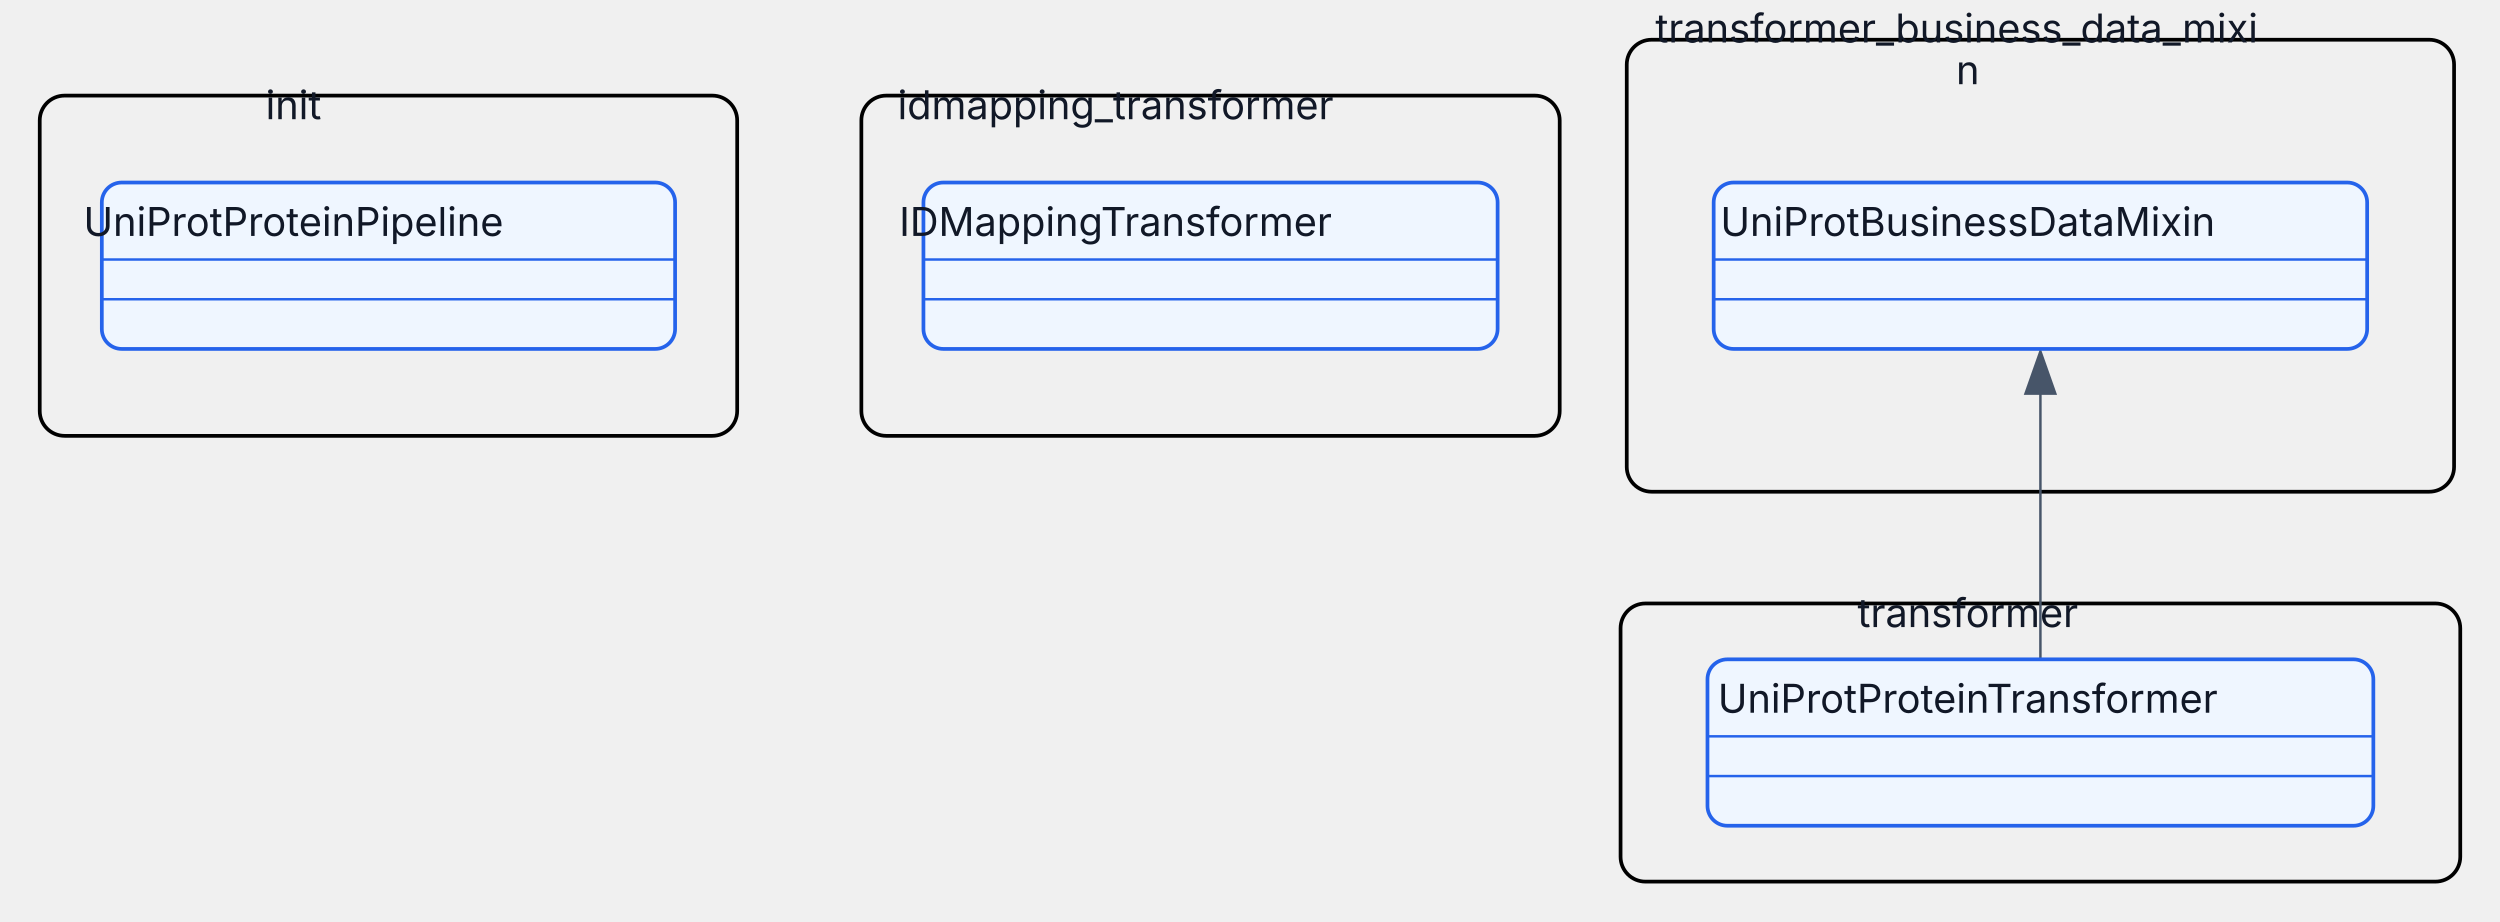
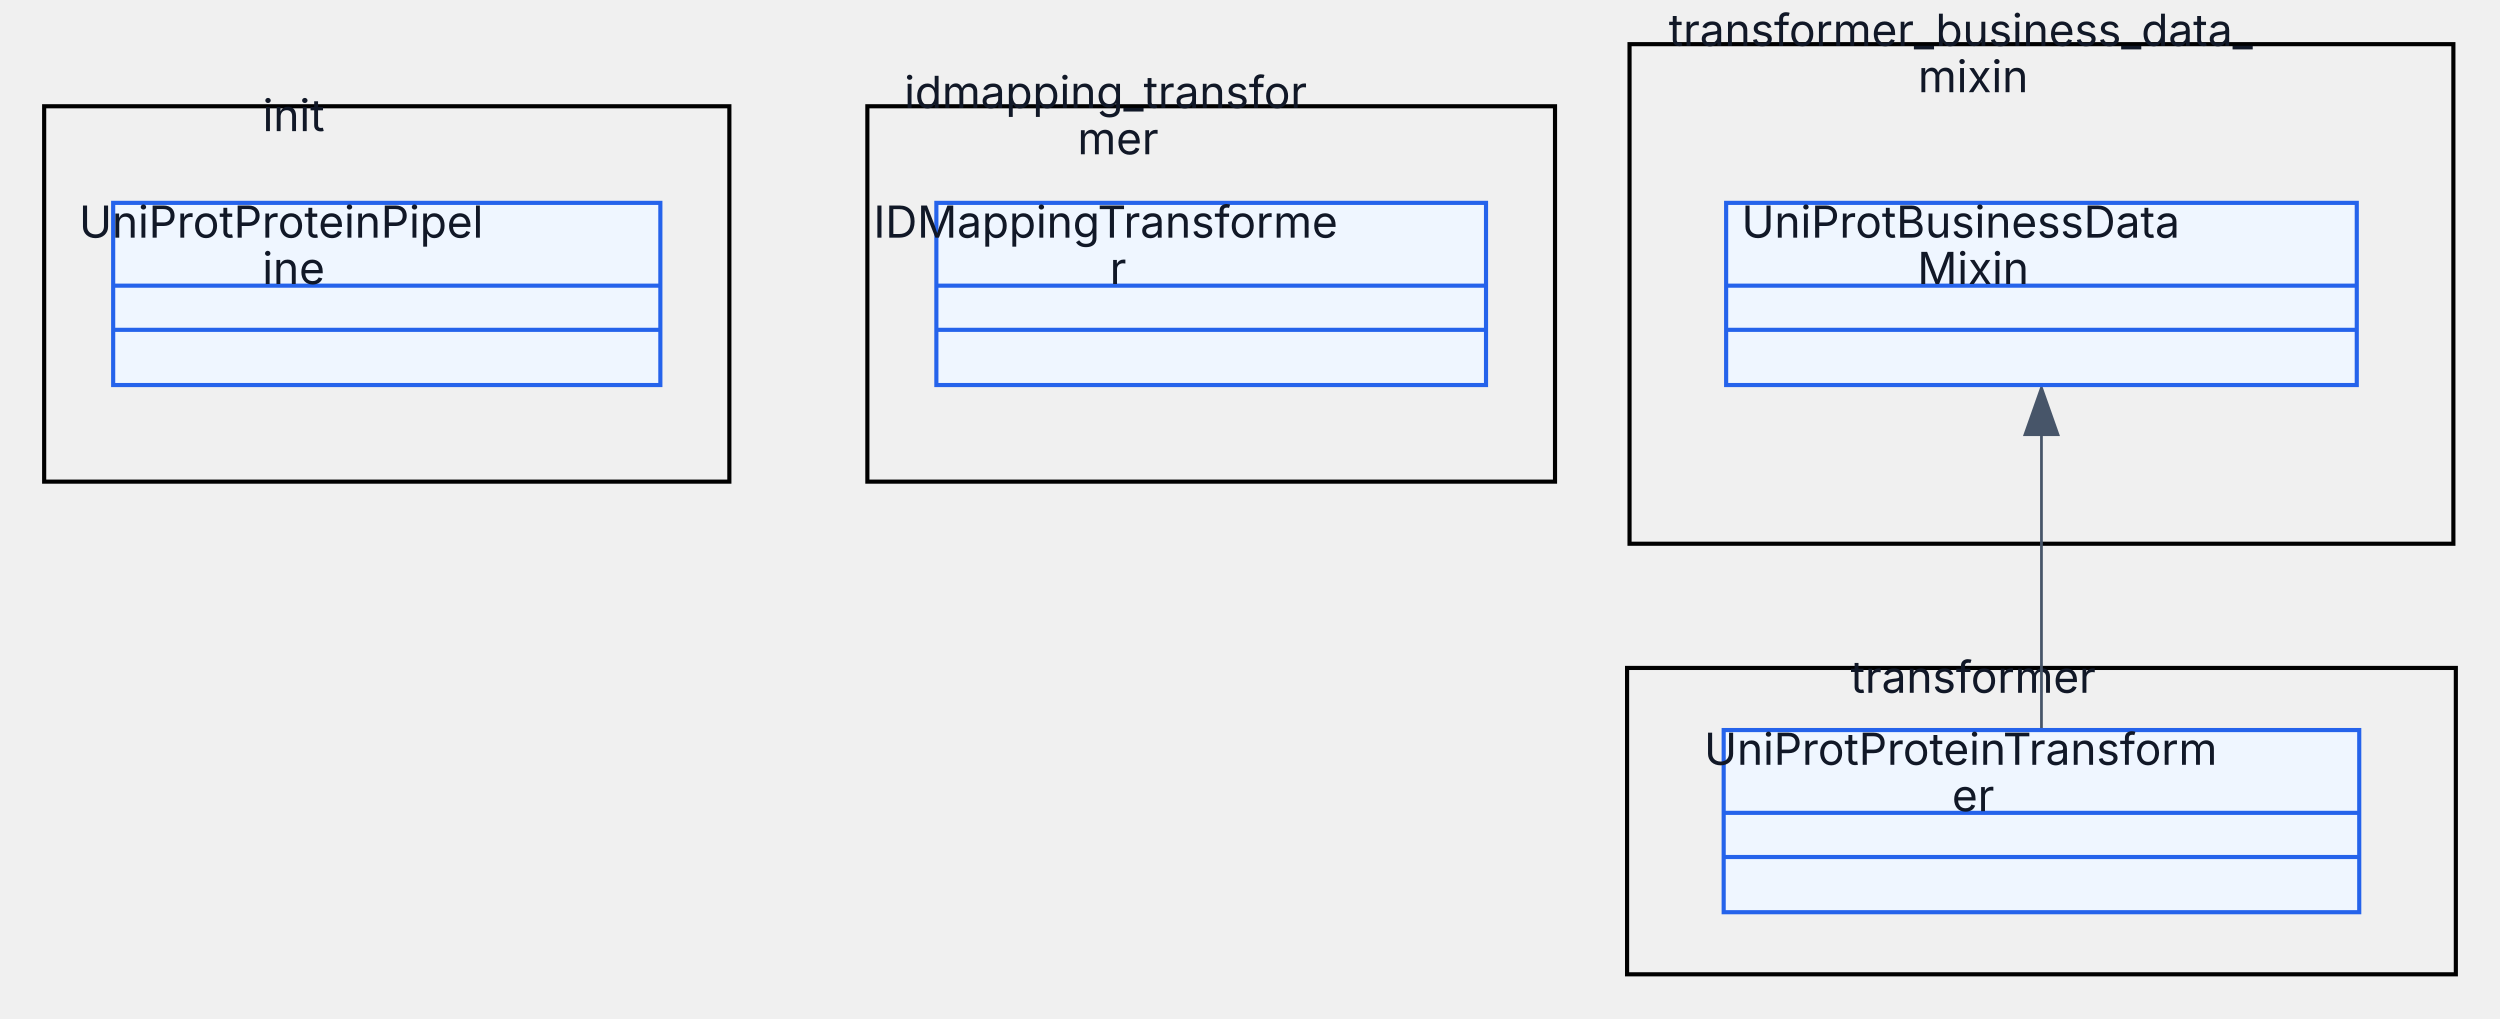
- <svg xmlns="http://www.w3.org/2000/svg" aria-roledescription="classDiagram" role="graphics-document document" viewBox="0 -8 1006.68 371" style="max-width: 1006.68px; background-color: white;" width="100%" id="my-svg">
-   <style>#my-svg{font-family:Inter,-apple-system,BlinkMacSystemFont,'Segoe UI',Roboto,Oxygen,Ubuntu,sans-serif;font-size:16px;fill:#212121;}#my-svg .error-icon{fill:#f0fdf4;}#my-svg .error-text{fill:#212121;stroke:#212121;}#my-svg .edge-thickness-normal{stroke-width:2px;}#my-svg .edge-thickness-thick{stroke-width:3.5px;}#my-svg .edge-pattern-solid{stroke-dasharray:0;}#my-svg .edge-pattern-dashed{stroke-dasharray:3;}#my-svg .edge-pattern-dotted{stroke-dasharray:2;}#my-svg .marker{fill:#475569;stroke:#475569;}#my-svg .marker.cross{stroke:#475569;}#my-svg svg{font-family:Inter,-apple-system,BlinkMacSystemFont,'Segoe UI',Roboto,Oxygen,Ubuntu,sans-serif;font-size:16px;}#my-svg g.classGroup text{fill:#2563eb;stroke:none;font-family:Inter,-apple-system,BlinkMacSystemFont,'Segoe UI',Roboto,Oxygen,Ubuntu,sans-serif;font-size:10px;}#my-svg g.classGroup text .title{font-weight:bolder;}#my-svg .nodeLabel,#my-svg .edgeLabel{color:#212121;}#my-svg .edgeLabel .label rect{fill:#eff6ff;}#my-svg .label text{fill:#212121;}#my-svg .edgeLabel .label span{background:#eff6ff;}#my-svg .classTitle{font-weight:bolder;}#my-svg .node rect,#my-svg .node circle,#my-svg .node ellipse,#my-svg .node polygon,#my-svg .node path{fill:#eff6ff;stroke:#2563eb;stroke-width:1px;}#my-svg .divider{stroke:#2563eb;stroke-width:1;}#my-svg g.clickable{cursor:pointer;}#my-svg g.classGroup rect{fill:#eff6ff;stroke:#2563eb;}#my-svg g.classGroup line{stroke:#2563eb;stroke-width:1;}#my-svg .classLabel .box{stroke:none;stroke-width:0;fill:#eff6ff;opacity:0.5;}#my-svg .classLabel .label{fill:#2563eb;font-size:10px;}#my-svg .relation{stroke:#475569;stroke-width:1;fill:none;}#my-svg .dashed-line{stroke-dasharray:3;}#my-svg .dotted-line{stroke-dasharray:1 2;}#my-svg #compositionStart,#my-svg .composition{fill:#475569!important;stroke:#475569!important;stroke-width:1;}#my-svg #compositionEnd,#my-svg .composition{fill:#475569!important;stroke:#475569!important;stroke-width:1;}#my-svg #dependencyStart,#my-svg .dependency{fill:#475569!important;stroke:#475569!important;stroke-width:1;}#my-svg #dependencyStart,#my-svg .dependency{fill:#475569!important;stroke:#475569!important;stroke-width:1;}#my-svg #extensionStart,#my-svg .extension{fill:transparent!important;stroke:#475569!important;stroke-width:1;}#my-svg #extensionEnd,#my-svg .extension{fill:transparent!important;stroke:#475569!important;stroke-width:1;}#my-svg #aggregationStart,#my-svg .aggregation{fill:transparent!important;stroke:#475569!important;stroke-width:1;}#my-svg #aggregationEnd,#my-svg .aggregation{fill:transparent!important;stroke:#475569!important;stroke-width:1;}#my-svg #lollipopStart,#my-svg .lollipop{fill:#eff6ff!important;stroke:#475569!important;stroke-width:1;}#my-svg #lollipopEnd,#my-svg .lollipop{fill:#eff6ff!important;stroke:#475569!important;stroke-width:1;}#my-svg .edgeTerminals{font-size:11px;}#my-svg .classTitleText{text-anchor:middle;font-size:18px;fill:#212121;}#my-svg :root{--mermaid-font-family:"trebuchet ms",verdana,arial,sans-serif;}/* bioetl-inject */#my-svg .edgeLabel rect{opacity:1!important;fill:#ffffff!important}#my-svg .labelBkg{background-color:#ffffff!important;opacity:1!important}#my-svg .edgeLabel .labelBkg{background-color:#ffffff!important;opacity:1!important}#my-svg .edgeLabel{font-size:12px;line-height:1.1;padding:1px 3px}#my-svg .edgeLabel span{color:#111827!important;fill:#111827!important;opacity:1!important;line-height:1.1;margin:0;padding:0}#my-svg .edgeLabel p{color:#111827!important;fill:#111827!important;opacity:1!important;line-height:1.1;margin:0;padding:0}#my-svg text.fo-fallback{color:#111827!important;fill:#111827!important;opacity:1!important}</style>
-   <g>
-     <defs>
-       <marker orient="auto" markerHeight="240" markerWidth="190" refY="7" refX="18" class="marker aggregation classDiagram" id="my-svg_classDiagram-aggregationStart">
-         <path d="M 18,7 L9,13 L1,7 L9,1 Z" />
-       </marker>
-     </defs>
-     <defs>
-       <marker orient="auto" markerHeight="28" markerWidth="20" refY="7" refX="1" class="marker aggregation classDiagram" id="my-svg_classDiagram-aggregationEnd">
-         <path d="M 18,7 L9,13 L1,7 L9,1 Z" />
-       </marker>
-     </defs>
-     <defs>
-       <marker orient="auto" markerHeight="240" markerWidth="190" refY="7" refX="18" class="marker extension classDiagram" id="my-svg_classDiagram-extensionStart">
-         <path d="M 1,7 L18,13 V 1 Z" />
-       </marker>
-     </defs>
-     <defs>
-       <marker orient="auto" markerHeight="28" markerWidth="20" refY="7" refX="1" class="marker extension classDiagram" id="my-svg_classDiagram-extensionEnd">
-         <path d="M 1,1 V 13 L18,7 Z" />
-       </marker>
-     </defs>
-     <defs>
-       <marker orient="auto" markerHeight="240" markerWidth="190" refY="7" refX="18" class="marker composition classDiagram" id="my-svg_classDiagram-compositionStart">
-         <path d="M 18,7 L9,13 L1,7 L9,1 Z" />
-       </marker>
-     </defs>
-     <defs>
-       <marker orient="auto" markerHeight="28" markerWidth="20" refY="7" refX="1" class="marker composition classDiagram" id="my-svg_classDiagram-compositionEnd">
-         <path d="M 18,7 L9,13 L1,7 L9,1 Z" />
-       </marker>
-     </defs>
-     <defs>
-       <marker orient="auto" markerHeight="240" markerWidth="190" refY="7" refX="6" class="marker dependency classDiagram" id="my-svg_classDiagram-dependencyStart">
-         <path d="M 5,7 L9,13 L1,7 L9,1 Z" />
-       </marker>
-     </defs>
-     <defs>
-       <marker orient="auto" markerHeight="28" markerWidth="20" refY="7" refX="13" class="marker dependency classDiagram" id="my-svg_classDiagram-dependencyEnd">
-         <path d="M 18,7 L9,13 L14,7 L9,1 Z" />
-       </marker>
-     </defs>
-     <defs>
-       <marker orient="auto" markerHeight="240" markerWidth="190" refY="7" refX="13" class="marker lollipop classDiagram" id="my-svg_classDiagram-lollipopStart">
-         <circle r="6" cy="7" cx="7" fill="transparent" stroke="black" />
-       </marker>
-     </defs>
-     <defs>
-       <marker orient="auto" markerHeight="240" markerWidth="190" refY="7" refX="1" class="marker lollipop classDiagram" id="my-svg_classDiagram-lollipopEnd">
-         <circle r="6" cy="7" cx="7" fill="transparent" stroke="black" />
-       </marker>
-     </defs>
-     <g class="root">
-       <g class="clusters">
-         <g id="transformer" class="cluster">
-           <rect height="112" width="338.125" y="235" x="652.555" style="fill: none; stroke: black" />
-           <g transform="translate(774.1875, 235)" class="cluster-label">
-             <text x="47.43" y="9.5" text-anchor="middle" xml:space="preserve" class="fo-fallback">
-               <tspan x="47.43">transformer</tspan>
-             </text>
-           </g>
-         </g>
-         <g id="transformer_business_data_mixin" class="cluster">
-           <rect height="182" width="333.141" y="8" x="655.047" style="fill: none; stroke: black" />
-           <g transform="translate(687.2578, 8)" class="cluster-label">
-             <text x="134.359" y="1.1" text-anchor="middle" xml:space="preserve" class="fo-fallback">
-               <tspan x="134.359">transformer_business_data_mixi</tspan>
-               <tspan x="134.359" dy="16.8">n</tspan>
-             </text>
-           </g>
-         </g>
-       </g>
-       <g class="edgePaths">
-         <path marker-start="url(#my-svg_classDiagram-extensionStart)" style="fill:none" class="edge-pattern-solid relation" id="id1" d="M821.617,150.5L821.617,157.083C821.617,163.667,821.617,176.833,821.617,187.167C821.617,197.5,821.617,205,821.617,212.5C821.617,220,821.617,227.5,821.617,235C821.617,242.5,821.617,250,821.617,253.75L821.617,257.5" />
-       </g>
-       <g class="edgeLabels" />
-       <g class="nodes">
-         <g transform="translate(8, 22.5)" class="root">
-           <g class="clusters">
-             <g id="init" class="cluster">
-               <rect height="137" width="280.844" y="8" x="8" style="fill: none; stroke: black" />
-               <g transform="translate(135.7656, 8)" class="cluster-label">
-                 <text x="12.656" y="9.5" text-anchor="middle" xml:space="preserve" class="fo-fallback">
-                   <tspan x="12.656">init</tspan>
-                 </text>
-               </g>
-             </g>
-           </g>
-           <g class="edgePaths" />
-           <g class="edgeLabels" />
-           <g class="nodes">
-             <g transform="translate(148.4219, 76.5)" id="classId-UniProtProteinPipeline-0" class="node default">
-               <rect height="67" width="230.844" y="-33.5" x="-115.422" class="outer title-state" />
-               <line y2="-2.5" y1="-2.5" x2="115.422" x1="-115.422" class="divider" />
-               <line y2="13.5" y1="13.5" x2="115.422" x1="-115.422" class="divider" />
-               <g class="label">
-                 <text x="103.422" y="9.5" text-anchor="middle" xml:space="preserve" class="classTitle fo-fallback" transform="translate( -103.4219, -21.5)">
-                   <tspan x="103.422">UniProtProteinPipeline</tspan>
-                 </text>
-               </g>
-             </g>
-           </g>
-         </g>
-         <g transform="translate(338.8438, 22.5)" class="root">
-           <g class="clusters">
-             <g id="idmapping_transformer" class="cluster">
-               <rect height="137" width="281.203" y="8" x="8" style="fill: none; stroke: black" />
-               <g transform="translate(54.64844, 8)" class="cluster-label">
-                 <text x="93.953" y="9.5" text-anchor="middle" xml:space="preserve" class="fo-fallback">
-                   <tspan x="93.953">idmapping_transformer</tspan>
-                 </text>
-               </g>
-             </g>
-           </g>
-           <g class="edgePaths" />
-           <g class="edgeLabels" />
-           <g class="nodes">
-             <g transform="translate(148.6016, 76.5)" id="classId-IDMappingTransformer-1" class="node default">
-               <rect height="67" width="231.203" y="-33.5" x="-115.602" class="outer title-state" />
-               <line y2="-2.5" y1="-2.5" x2="115.602" x1="-115.602" class="divider" />
-               <line y2="13.5" y1="13.5" x2="115.602" x1="-115.602" class="divider" />
-               <g class="label">
-                 <text x="103.602" y="9.5" text-anchor="middle" xml:space="preserve" class="classTitle fo-fallback" transform="translate( -103.6016, -21.5)">
-                   <tspan x="103.602">IDMappingTransformer</tspan>
-                 </text>
-               </g>
-             </g>
-           </g>
-         </g>
-         <g transform="translate(821.6172, 291)" id="classId-UniProtProteinTransformer-2" class="node default">
-           <rect height="67" width="268.125" y="-33.5" x="-134.062" class="outer title-state" />
-           <line y2="-2.5" y1="-2.5" x2="134.062" x1="-134.062" class="divider" />
-           <line y2="13.5" y1="13.5" x2="134.062" x1="-134.062" class="divider" />
-           <g class="label">
-             <text x="122.062" y="9.5" text-anchor="middle" xml:space="preserve" class="classTitle fo-fallback" transform="translate( -122.0625, -21.5)">
-               <tspan x="122.062">UniProtProteinTransformer</tspan>
-             </text>
-           </g>
-         </g>
-         <g transform="translate(821.6172, 99)" id="classId-UniProtBusinessDataMixin-3" class="node default">
-           <rect height="67" width="263.141" y="-33.5" x="-131.57" class="outer title-state" />
-           <line y2="-2.5" y1="-2.5" x2="131.57" x1="-131.57" class="divider" />
-           <line y2="13.5" y1="13.5" x2="131.57" x1="-131.57" class="divider" />
-           <g class="label">
-             <text x="119.57" y="9.5" text-anchor="middle" xml:space="preserve" class="classTitle fo-fallback" transform="translate( -119.5703, -21.5)">
-               <tspan x="119.57">UniProtBusinessDataMixin</tspan>
-             </text>
-           </g>
-         </g>
-       </g>
-     </g>
-   </g>
-   <style>/*
+ <svg xmlns="http://www.w3.org/2000/svg" id="my-svg" width="100%" aria-roledescription="classDiagram" style="max-width:905.766px;background-color:white" viewBox="0 -8 905.766 369">
+   <style>#my-svg{font-family:Inter,-apple-system,BlinkMacSystemFont,'Segoe UI',Roboto,Oxygen,Ubuntu,sans-serif;font-size:16px;fill:#212121;}#my-svg .error-icon{fill:#f0fdf4;}#my-svg .error-text{fill:#212121;stroke:#212121;}#my-svg .edge-thickness-normal{stroke-width:2px;}#my-svg .edge-thickness-thick{stroke-width:3.5px;}#my-svg .edge-pattern-solid{stroke-dasharray:0;}#my-svg .edge-pattern-dashed{stroke-dasharray:3;}#my-svg .edge-pattern-dotted{stroke-dasharray:2;}#my-svg .marker{fill:#475569;stroke:#475569;}#my-svg .marker.cross{stroke:#475569;}#my-svg svg{font-family:Inter,-apple-system,BlinkMacSystemFont,'Segoe UI',Roboto,Oxygen,Ubuntu,sans-serif;font-size:16px;}#my-svg g.classGroup text{fill:#2563eb;stroke:none;font-family:Inter,-apple-system,BlinkMacSystemFont,'Segoe UI',Roboto,Oxygen,Ubuntu,sans-serif;font-size:10px;}#my-svg g.classGroup text .title{font-weight:bolder;}#my-svg .nodeLabel,#my-svg .edgeLabel{color:#212121;}#my-svg .edgeLabel .label rect{fill:#eff6ff;}#my-svg .label text{fill:#212121;}#my-svg .edgeLabel .label span{background:#eff6ff;}#my-svg .classTitle{font-weight:bolder;}#my-svg .node rect,#my-svg .node circle,#my-svg .node ellipse,#my-svg .node polygon,#my-svg .node path{fill:#eff6ff;stroke:#2563eb;stroke-width:1px;}#my-svg .divider{stroke:#2563eb;stroke-width:1;}#my-svg g.clickable{cursor:pointer;}#my-svg g.classGroup rect{fill:#eff6ff;stroke:#2563eb;}#my-svg g.classGroup line{stroke:#2563eb;stroke-width:1;}#my-svg .classLabel .box{stroke:none;stroke-width:0;fill:#eff6ff;opacity:0.5;}#my-svg .classLabel .label{fill:#2563eb;font-size:10px;}#my-svg .relation{stroke:#475569;stroke-width:1;fill:none;}#my-svg .dashed-line{stroke-dasharray:3;}#my-svg .dotted-line{stroke-dasharray:1 2;}#my-svg #compositionStart,#my-svg .composition{fill:#475569!important;stroke:#475569!important;stroke-width:1;}#my-svg #compositionEnd,#my-svg .composition{fill:#475569!important;stroke:#475569!important;stroke-width:1;}#my-svg #dependencyStart,#my-svg .dependency{fill:#475569!important;stroke:#475569!important;stroke-width:1;}#my-svg #dependencyStart,#my-svg .dependency{fill:#475569!important;stroke:#475569!important;stroke-width:1;}#my-svg #extensionStart,#my-svg .extension{fill:transparent!important;stroke:#475569!important;stroke-width:1;}#my-svg #extensionEnd,#my-svg .extension{fill:transparent!important;stroke:#475569!important;stroke-width:1;}#my-svg #aggregationStart,#my-svg .aggregation{fill:transparent!important;stroke:#475569!important;stroke-width:1;}#my-svg #aggregationEnd,#my-svg .aggregation{fill:transparent!important;stroke:#475569!important;stroke-width:1;}#my-svg #lollipopStart,#my-svg .lollipop{fill:#eff6ff!important;stroke:#475569!important;stroke-width:1;}#my-svg #lollipopEnd,#my-svg .lollipop{fill:#eff6ff!important;stroke:#475569!important;stroke-width:1;}#my-svg .edgeTerminals{font-size:11px;}#my-svg .classTitleText{text-anchor:middle;font-size:18px;fill:#212121;}#my-svg :root{--mermaid-font-family:"trebuchet ms",verdana,arial,sans-serif;}/*
 * Пользовательские стили диаграмм BioETL (структурированная копия)
 * Источник: custom.css
 * Цель: сгруппировать правила по типам элементов и документировать назначение каждого CSS-параметра.
 */

/* =========================================================
 * 1) Глобальная типографика и базовое поведение текста
 * ========================================================= */
svg {
    /* Задаёт основной стек шрифтов для всего текста в SVG. */
    font-family: Inter, -apple-system, BlinkMacSystemFont, 'Segoe UI', Roboto,
    Oxygen, Ubuntu, sans-serif;
}



/* =========================================================
 * 2) Общая геометрия узлов (для нескольких типов диаграмм)
 * ========================================================= */
.node rect,
.node circle,
.node ellipse,
.node polygon,
.node path {
    /* Единая толщина контура для фигур узлов. */
    stroke-width: 1.5px !important;
    /* Скругляет углы по горизонтали для более мягкого вида. */
    rx: 8;
    /* Скругляет углы по вертикали в паре с rx. */
    ry: 8;
    /* Добавляет лёгкую тень и отделяет узлы от фона. */
    filter:  none; /*  drop-shadow(0px 1px 2px rgba(0, 0, 0, 0.05));*/
}

/* =========================================================
 * 3) Контейнеры subgraph / cluster
 * ========================================================= */
.cluster rect,
.cluster path {
    /* Увеличивает радиус углов у контейнеров-групп. */
    rx: 10;
    /* Поддерживает симметрию скругления по вертикали. */
    ry: 10;
    /* Нейтральная заливка контейнера для снижения визуального шума. */
    fill: #f8fafc;
    /* Приглушённая обводка, чтобы границы были заметны, но не доминировали. */
    stroke: #94a3b8;
    /* Толщина границы контейнера в тон большинству узлов. */
    stroke-width: 1.5px;
    /* Убирает пунктир у рамок контейнеров. */
    stroke-dasharray: none;
    /* Делает фон контейнера полностью непрозрачным. */
    fill-opacity: 1;
    /* Отключает тень контейнера, чтобы акцент оставался на узлах. */
    filter: none;
}

.cluster text {
    /* Нормальный вес шрифта для заголовков групп. */
    font-weight: 400;
    /* Увеличенный размер заголовка относительно текста узлов. */
    font-size: 16px;
}

/* =========================================================
 * 4) Стили линий связей (edges/links)
 * ========================================================= */
.edgePath .path {
    /* Делает основные ребра более заметными в плотных графах. */
    stroke-width: 2.5px;
    /* Скругляет соединения сегментов линий. */
    stroke-linejoin: round;
    /* Скругляет окончания линий. */
    stroke-linecap: round;
}

.edgePath path,
.flowchart-link,
.relation,
.messageLine0,
.messageLine1,
.transition path {
    /* Унифицированные скруглённые соединения для всех типов линий. */
    stroke-linejoin: round;
    /* Унифицированные скруглённые окончания для всех типов линий. */
    stroke-linecap: round;
}

.transition path {
    /* Выравнивает толщину переходов state diagram с основными ребрами. */
    stroke-width: 2.5px;
}

/* =========================================================
 * 5) Подписи ребер и fallback-текст
 * ========================================================= */
.edgeLabel {
    /* Компактный размер шрифта для подписей на связях. */
    font-size: 12px;
    /* Плотная межстрочность для экономии места. */
    line-height: 1.1;
    /* Базовый непрозрачный фон под подписью. */
    background-color: #ffffff;
    /* Небольшие внутренние отступы вокруг текста. */
    padding: 1px 3px;
    /* Мягкое скругление фона подписи. */
    border-radius: 2px;
}

.edgeLabel span,
.edgeLabel p,
text.fo-fallback {
    /* Принудительный тёмный fill для контраста в SVG-рендерах. */
    fill: #111827 !important;
    /* Принудительный тёмный цвет для HTML-подписей. */
    color: #111827 !important;
    /* Полная непрозрачность текста. */
    opacity: 1 !important;
    /* Компактная межстрочность для многострочных подписей. */
    line-height: 1.1;
    /* Убирает стандартные внешние отступы HTML-параграфов. */
    margin: 0;
    /* Убирает стандартные внутренние отступы HTML-параграфов. */
    padding: 0;
}

.edgeLabel .labelBkg,
.labelBkg {
    /* Жёстко задаёт белый фон под текстом подписей. */
    background-color: #ffffff !important;
    /* Делает фон полностью непрозрачным во всех просмотрщиках. */
    opacity: 1 !important;
}

.edgeLabel rect {
    /* Переопределяет полупрозрачный фон по умолчанию у Mermaid. */
    opacity: 1 !important;
    /* Жёстко фиксирует белую заливку прямоугольника под подписью. */
    fill: #ffffff !important;
}

/* =========================================================
 * 6) Элементы sequence diagram
 * ========================================================= */
.actor {
    /* Толщина границы actor-блоков. */
    stroke-width: 1.5px;
    /* Скругление углов actor-блоков по горизонтали. */
    rx: 4;
    /* Скругление углов actor-блоков по вертикали. */
    ry: 4;
}

.messageLine0,
.messageLine1 {
    /* Толщина линий сообщений в sequence diagram. */
    stroke-width: 1.6px;
}

.messageText {
    /* Базовый размер текста сообщений. */
    font-size: 13px;
}

.activation0 {
    /* Более тонкая линия activation bar, чтобы не перегружать схему. */
    stroke-width: 1px;
}

.note {
    /* Скругление углов заметки по горизонтали. */
    rx: 4;
    /* Скругление углов заметки по вертикали. */
    ry: 4;
    /* Тонкая граница для вторичных блоков. */
    stroke-width: 1px;
    /* Лёгкая тень для визуального отделения заметок. */
    filter: drop-shadow(1px 1px 2px rgba(0, 0, 0, 0.06));
}

/* =========================================================
 * 7) Базовые элементы class diagram
 * ========================================================= */
g.classGroup rect {
    /* Скругление углов class box по горизонтали. */
    rx: 10;
    /* Скругление углов class box по вертикали. */
    ry: 10;
    /* Толщина границы class box. */
    stroke-width: 1.5px;
    /* Мягкая тень у class box без агрессивного контраста. */
    filter: drop-shadow(1px 1px 2px rgba(0, 0, 0, 0.06));
}

g.classGroup text {
    /* Базовый размер текста внутри class diagram. */
    font-size: 14px;
    padding: 10px 10px;
}

g.classGroup line {
    /* Толщина внутренних разделителей класса. */
    stroke-width: 1px;
}

.relation {
    /* Толщина связей между классами на уровне основных ребер. */
    stroke-width: 2.5px;
}

/* =========================================================
 * 8) Типографика HTML-лейблов class diagram
 * ========================================================= */
g.label-group .nodeLabel {
    /* Увеличенный размер названия класса для иерархии. */
    font-size: 16px !important;
    /* Полужирный акцент на имени класса. */
    font-weight: 200 !important;
    /* Лёгкое межбуквенное расстояние для читаемости заголовка. */
    letter-spacing: 0.01em;
}

g.annotation-group .nodeLabel {
    /* Уменьшенный размер для стереотипов/аннотаций. */
    font-size: 11px !important;
    /* Курсив для визуального отделения аннотаций. */
    font-style: italic !important;
    /* Небольшое ослабление контраста вторичного текста. */
    opacity: 0.8;
}

g.members-group .nodeLabel,
g.methods-group .nodeLabel {
    /* Компактный размер для атрибутов и методов. */
    font-size: 12px !important;
    /* Нормальный вес шрифта для плотного структурного текста. */
    font-weight: 400 !important;
}

/* =========================================================
 * 9) Помощники размеров foreignObject (class/flowchart)
 * ========================================================= */
g.members-group foreignObject,
g.methods-group foreignObject {
    /* Минимальная высота областей members/methods. */
    min-height: 40px;
}

.node foreignObject &gt; div,
g.classGroup foreignObject &gt; div {
    /* Стабилизирует вычисление размеров с учётом отступов/границ. */
    box-sizing: border-box;
}

.node.size-sm foreignObject &gt; div {
    /* Минимальная высота для малого размерного уровня узла. */
    min-height: 80px;
    /* Минимальная ширина для малого размерного уровня узла. */
    min-width: 180px;
}

.node.size-md foreignObject &gt; div {
    /* Минимальная высота для среднего размерного уровня узла. */
    min-height: 140px;
    /* Минимальная ширина для среднего размерного уровня узла. */
    min-width: 260px;
}

.node.size-lg foreignObject &gt; div {
    /* Минимальная высота для большого размерного уровня узла. */
    min-height: 200px;
    /* Минимальная ширина для большого размерного уровня узла. */
    min-width: 340px;
}

/* =========================================================
 * 10) Элементы state diagram
 * ========================================================= */
g.stateGroup rect {
    /* Скругление углов контейнеров состояний по горизонтали. */
    rx: 8;
    /* Скругление углов контейнеров состояний по вертикали. */
    ry: 8;
}

.statediagram-state rect {
    /* Скругление углов узлов состояния по горизонтали. */
    rx: 8;
    /* Скругление углов узлов состояния по вертикали. */
    ry: 8;
    /* Толщина границы узла состояния. */
    stroke-width: 1.5px;
    /* Лёгкая тень для визуального отделения state box. */
    filter: drop-shadow(1px 2px 3px rgba(0, 0, 0, 0.08));
}

/* =========================================================
 * 11) Элементы ER diagram
 * ========================================================= */
.er.entityBox {
    /* Толщина границы сущности ER-диаграммы. */
    stroke-width: 1.5px;
    /* Скругление углов сущности по горизонтали. */
    rx: 4;
    /* Скругление углов сущности по вертикали. */
    ry: 4;
    /* Лёгкая тень для отделения блоков сущностей. */
    filter: drop-shadow(1px 2px 3px rgba(0, 0, 0, 0.08));
}

/* =========================================================
 * 12) Узлы mindmap
 * ========================================================= */
.mindmap-node rect,
.mindmap-node circle {
    /* Толщина контура узлов mindmap. */
    stroke-width: 1.5px;
    /* Чуть более выраженная тень для плотных радиальных веток. */
    filter: drop-shadow(1px 2px 2px rgba(0, 0, 0, 0.1));
}

/* =========================================================
 * 13) Маркеры стрелок
 * ========================================================= */
marker path {
    /* Единый нейтральный цвет наконечников стрелок. */
    fill: #475569;
}

/* =========================================================
 * 14) Цветовая карта архитектурных слоёв (fallback-селекторы)
 * ========================================================= */
[id*="Domain"] &gt; rect,
[id*="Domain"] &gt; path {
    /* Цвет фона для доменного слоя. */
    fill: #f5f3ff !important;
    /* Цвет границы для доменного слоя. */
    stroke: #7c3aed !important;
}

.cluster[id*="Domain"] &gt; rect,
.cluster[id*="Domain"] &gt; path {
    fill: #ffffff !important;
}

[id*="Application"] &gt; rect,
[id*="Application"] &gt; path {
    /* Цвет фона для application-слоя. */
    fill: #f0fdf4 !important;
    /* Цвет границы для application-слоя. */
    stroke: #16a34a !important;
}

.cluster[id*="Application"] &gt; rect,
.cluster[id*="Application"] &gt; path {
    fill: #ffffff !important;
}

[id*="Infrastructure"] &gt; rect,
[id*="Infrastructure"] &gt; path {
    /* Цвет фона для infrastructure-слоя. */
    fill: #fff1f2 !important;
    /* Цвет границы для infrastructure-слоя. */
    stroke: #dc2626 !important;
}

.cluster[id*="Infrastructure"] &gt; rect,
.cluster[id*="Infrastructure"] &gt; path {
    fill: #ffffff !important;
}

[id*="Composition"] &gt; rect,
[id*="Composition"] &gt; path {
    /* Цвет фона для composition-слоя. */
    fill: #fff7ed !important;
    /* Цвет границы для composition-слоя. */
    stroke: #f59e0b !important;
}

.cluster[id*="Composition"] &gt; rect,
.cluster[id*="Composition"] &gt; path {
    fill: #ffffff !important;
}

[id*="Interfaces"] &gt; rect,
[id*="Interfaces"] &gt; path {
    /* Цвет фона для слоя интерфейсов. */
    fill: #eff6ff !important;
    /* Цвет границы для слоя интерфейсов. */
    stroke: #2563eb !important;
}

.cluster[id*="Interfaces"] &gt; rect,
.cluster[id*="Interfaces"] &gt; path {
    fill: #ffffff !important;
}

[id*="External"] &gt; rect,
[id*="External"] &gt; path {
    /* Цвет фона для внешних систем. */
    fill: #f1f5f9 !important;
    /* Цвет границы для внешних систем. */
    stroke: #64748b !important;
}

.cluster[id*="External"] &gt; rect,
.cluster[id*="External"] &gt; path {
    fill: #ffffff !important;
}

/* Белая подложка под подписи всех архитектурных/medallion слоёв */
g.cluster[id*="Domain"] .cluster-label foreignObject &gt; div,
g.cluster[id*="Application"] .cluster-label foreignObject &gt; div,
g.cluster[id*="Infrastructure"] .cluster-label foreignObject &gt; div,
g.cluster[id*="Composition"] .cluster-label foreignObject &gt; div,
g.cluster[id*="Interfaces"] .cluster-label foreignObject &gt; div,
g.cluster[id*="External"] .cluster-label foreignObject &gt; div,
g.cluster[id*="Bronze"] .cluster-label foreignObject &gt; div,
g.cluster[id*="Silver"] .cluster-label foreignObject &gt; div,
g.cluster[id*="Gold"] .cluster-label foreignObject &gt; div,
g.cluster[id*="Quarantine"] .cluster-label foreignObject &gt; div {
    background: #ffffff !important;
    padding: 0 6px !important;
    border-radius: 4px;
}

/* Fallback для рендеров без foreignObject: не рисуем толстую обводку */
g.cluster[id*="Domain"] .cluster-label text.fo-fallback,
g.cluster[id*="Application"] .cluster-label text.fo-fallback,
g.cluster[id*="Infrastructure"] .cluster-label text.fo-fallback,
g.cluster[id*="Composition"] .cluster-label text.fo-fallback,
g.cluster[id*="Interfaces"] .cluster-label text.fo-fallback,
g.cluster[id*="External"] .cluster-label text.fo-fallback,
g.cluster[id*="Bronze"] .cluster-label text.fo-fallback,
g.cluster[id*="Silver"] .cluster-label text.fo-fallback,
g.cluster[id*="Gold"] .cluster-label text.fo-fallback,
g.cluster[id*="Quarantine"] .cluster-label text.fo-fallback {
    fill: #111827 !important;
    stroke: none !important;
}

/* =========================================================
 * 15) Цветовая карта слоёв Medallion
 * ========================================================= */
[id*="Bronze"] &gt; rect,
[id*="Bronze"] &gt; path {
    /* Цвет фона Bronze-слоя. */
    fill: #fff7ed !important;
    /* Цвет границы Bronze-слоя. */
    stroke: #f59e0b !important;
}

[id*="Silver"] &gt; rect,
[id*="Silver"] &gt; path {
    /* Цвет фона Silver-слоя. */
    fill: #f8fafc !important;
    /* Цвет границы Silver-слоя. */
    stroke: #475569 !important;
}

[id*="Gold"] &gt; rect,
[id*="Gold"] &gt; path {
    /* Цвет фона Gold-слоя. */
    fill: #fefce8 !important;
    /* Цвет границы Gold-слоя. */
    stroke: #ca8a04 !important;
}

[id*="Quarantine"] &gt; rect,
[id*="Quarantine"] &gt; path {
    /* Цвет фона для карантинных/проблемных потоков данных. */
    fill: #ffe4e6 !important;
    /* Цвет границы для карантинных/проблемных потоков данных. */
    stroke: #e11d48 !important;
}
/* Нормализует вес текста в узлах и заголовках слоёв (без полужирного акцента). */
.node .label text,
.node .label tspan,
.node .label .nodeLabel,
text.fo-fallback {
    stroke: none !important;
    stroke-width: 0 !important;
    fill: #111827 !important;
    font-weight: 400 !important;
}
/* Single text layer (fallback-only) */
text.fo-fallback {
    display: inline !important;
}

foreignObject {
    display: none !important;
- }
- </style>
+ }/* bioetl-inject */#my-svg .edgeLabel rect{opacity:1!important;fill:#ffffff!important}#my-svg .labelBkg{background-color:#ffffff!important;opacity:1!important}#my-svg .edgeLabel .labelBkg{background-color:#ffffff!important;opacity:1!important}#my-svg .edgeLabel{font-size:12px;line-height:1.1;padding:1px 3px}#my-svg .edgeLabel span{color:#111827!important;fill:#111827!important;opacity:1!important;line-height:1.1;margin:0;padding:0}#my-svg .edgeLabel p{color:#111827!important;fill:#111827!important;opacity:1!important;line-height:1.1;margin:0;padding:0}#my-svg text.fo-fallback{color:#111827!important;fill:#111827!important;opacity:1!important}</style>
+   <defs>
+     <marker id="my-svg_classDiagram-aggregationStart" class="marker aggregation classDiagram" markerHeight="240" markerWidth="190" orient="auto" refX="18" refY="7">
+       <path d="m18 7-9 6-8-6 8-6Z" />
+     </marker>
+   </defs>
+   <defs>
+     <marker id="my-svg_classDiagram-aggregationEnd" class="marker aggregation classDiagram" markerHeight="28" markerWidth="20" orient="auto" refX="1" refY="7">
+       <path d="m18 7-9 6-8-6 8-6Z" />
+     </marker>
+   </defs>
+   <defs>
+     <marker id="my-svg_classDiagram-extensionStart" class="marker extension classDiagram" markerHeight="240" markerWidth="190" orient="auto" refX="18" refY="7">
+       <path d="m1 7 17 6V1Z" />
+     </marker>
+   </defs>
+   <defs>
+     <marker id="my-svg_classDiagram-extensionEnd" class="marker extension classDiagram" markerHeight="28" markerWidth="20" orient="auto" refX="1" refY="7">
+       <path d="M1 1v12l17-6Z" />
+     </marker>
+   </defs>
+   <defs>
+     <marker id="my-svg_classDiagram-compositionStart" class="marker composition classDiagram" markerHeight="240" markerWidth="190" orient="auto" refX="18" refY="7">
+       <path d="m18 7-9 6-8-6 8-6Z" />
+     </marker>
+   </defs>
+   <defs>
+     <marker id="my-svg_classDiagram-compositionEnd" class="marker composition classDiagram" markerHeight="28" markerWidth="20" orient="auto" refX="1" refY="7">
+       <path d="m18 7-9 6-8-6 8-6Z" />
+     </marker>
+   </defs>
+   <defs>
+     <marker id="my-svg_classDiagram-dependencyStart" class="marker dependency classDiagram" markerHeight="240" markerWidth="190" orient="auto" refX="6" refY="7">
+       <path d="m5 7 4 6-8-6 8-6Z" />
+     </marker>
+   </defs>
+   <defs>
+     <marker id="my-svg_classDiagram-dependencyEnd" class="marker dependency classDiagram" markerHeight="28" markerWidth="20" orient="auto" refX="13" refY="7">
+       <path d="m18 7-9 6 5-6-5-6Z" />
+     </marker>
+   </defs>
+   <defs>
+     <marker id="my-svg_classDiagram-lollipopStart" class="marker lollipop classDiagram" markerHeight="240" markerWidth="190" orient="auto" refX="13" refY="7">
+       <circle cx="7" cy="7" r="6" fill="transparent" stroke="#000" />
+     </marker>
+   </defs>
+   <defs>
+     <marker id="my-svg_classDiagram-lollipopEnd" class="marker lollipop classDiagram" markerHeight="240" markerWidth="190" orient="auto" refX="1" refY="7">
+       <circle cx="7" cy="7" r="6" fill="transparent" stroke="#000" />
+     </marker>
+   </defs>
+   <g class="root">
+     <g class="clusters">
+       <g id="transformer" class="cluster">
+         <path d="M589.5 234h300.266v111H589.5z" style="fill:none;stroke:black" />
+         <g class="cluster-label">
+           <text xml:space="preserve" x="40.898" y="9" class="fo-fallback" text-anchor="middle" transform="translate(698.734 234)">
+             <tspan x="40.898">transformer</tspan>
+           </text>
+         </g>
+       </g>
+       <g id="transformer_business_data_mixin" class="cluster">
+         <path d="M590.391 8h298.484v181H590.391z" style="fill:none;stroke:black" />
+         <g class="cluster-label">
+           <text xml:space="preserve" x="120.062" y=".6" class="fo-fallback" text-anchor="middle" transform="translate(619.57 8)">
+             <tspan x="120.062">transformer_business_data_</tspan>
+             <tspan x="120.062" dy="16.8">mixin</tspan>
+           </text>
+         </g>
+       </g>
+     </g>
+     <g class="edgePaths">
+       <path id="id1" marker-start="url(#my-svg_classDiagram-extensionStart)" d="M739.633 149.5v107" class="edge-pattern-solid relation" style="fill:none" />
+     </g>
+     <g class="nodes">
+       <g class="root">
+         <g class="clusters" transform="translate(8 22.5)">
+           <g id="init" class="cluster">
+             <path d="M8 8h248.25v136H8z" style="fill:none;stroke:black" />
+             <g class="cluster-label">
+               <text xml:space="preserve" x="10.227" y="9" class="fo-fallback" text-anchor="middle" transform="translate(121.898 8)">
+                 <tspan x="10.227">init</tspan>
+               </text>
+             </g>
+           </g>
+         </g>
+         <g class="nodes" transform="translate(8 22.5)">
+           <g id="classId-UniProtProteinPipeline-0" class="node default">
+             <path d="M33 43h198.25v66H33z" class="outer title-state" />
+             <path d="M33 73h198.25M33 89h198.25" class="divider" />
+             <g class="label">
+               <text xml:space="preserve" x="87.125" y=".6" class="classTitle fo-fallback" text-anchor="middle" transform="translate(45 55)">
+                 <tspan x="87.125">UniProtProteinPipel</tspan>
+                 <tspan x="87.125" dy="16.8">ine</tspan>
+               </text>
+             </g>
+           </g>
+         </g>
+       </g>
+       <g class="root">
+         <g class="clusters" transform="translate(306.25 22.5)">
+           <g id="idmapping_transformer" class="cluster">
+             <path d="M8 8h249.141v136H8z" style="fill:none;stroke:black" />
+             <g class="cluster-label">
+               <text xml:space="preserve" x="82.266" y=".6" class="fo-fallback" text-anchor="middle" transform="translate(50.305 8)">
+                 <tspan x="82.266">idmapping_transfor</tspan>
+                 <tspan x="82.266" dy="16.8">mer</tspan>
+               </text>
+             </g>
+           </g>
+         </g>
+         <g class="nodes" transform="translate(306.25 22.5)">
+           <g id="classId-IDMappingTransformer-1" class="node default">
+             <path d="M33 43h199.141v66H33.001z" class="outer title-state" />
+             <path d="M33 73h199.14M33 89h199.14" class="divider" />
+             <g class="label">
+               <text xml:space="preserve" x="87.57" y=".6" class="classTitle fo-fallback" text-anchor="middle" transform="translate(45 55)">
+                 <tspan x="87.57">IDMappingTransforme</tspan>
+                 <tspan x="87.57" dy="16.8">r</tspan>
+               </text>
+             </g>
+           </g>
+         </g>
+       </g>
+       <g id="classId-UniProtProteinTransformer-2" class="node default">
+         <path d="M624.5 256.5h230.266v66H624.5z" class="outer title-state" />
+         <path d="M624.5 286.5h230.266M624.5 302.5h230.266" class="divider" />
+         <g class="label">
+           <text xml:space="preserve" x="103.133" y=".6" class="classTitle fo-fallback" text-anchor="middle" transform="translate(636.5 268.5)">
+             <tspan x="103.133">UniProtProteinTransform</tspan>
+             <tspan x="103.133" dy="16.8">er</tspan>
+           </text>
+         </g>
+       </g>
+       <g id="classId-UniProtBusinessDataMixin-3" class="node default">
+         <path d="M625.39 65.5h228.485v66H625.39z" class="outer title-state" />
+         <path d="M625.39 95.5h228.485M625.39 111.5h228.485" class="divider" />
+         <g class="label">
+           <text xml:space="preserve" x="102.242" y=".6" class="classTitle fo-fallback" text-anchor="middle" transform="translate(637.39 77.5)">
+             <tspan x="102.242">UniProtBusinessData</tspan>
+             <tspan x="102.242" dy="16.8">Mixin</tspan>
+           </text>
+         </g>
+       </g>
+     </g>
+   </g>
</svg>
